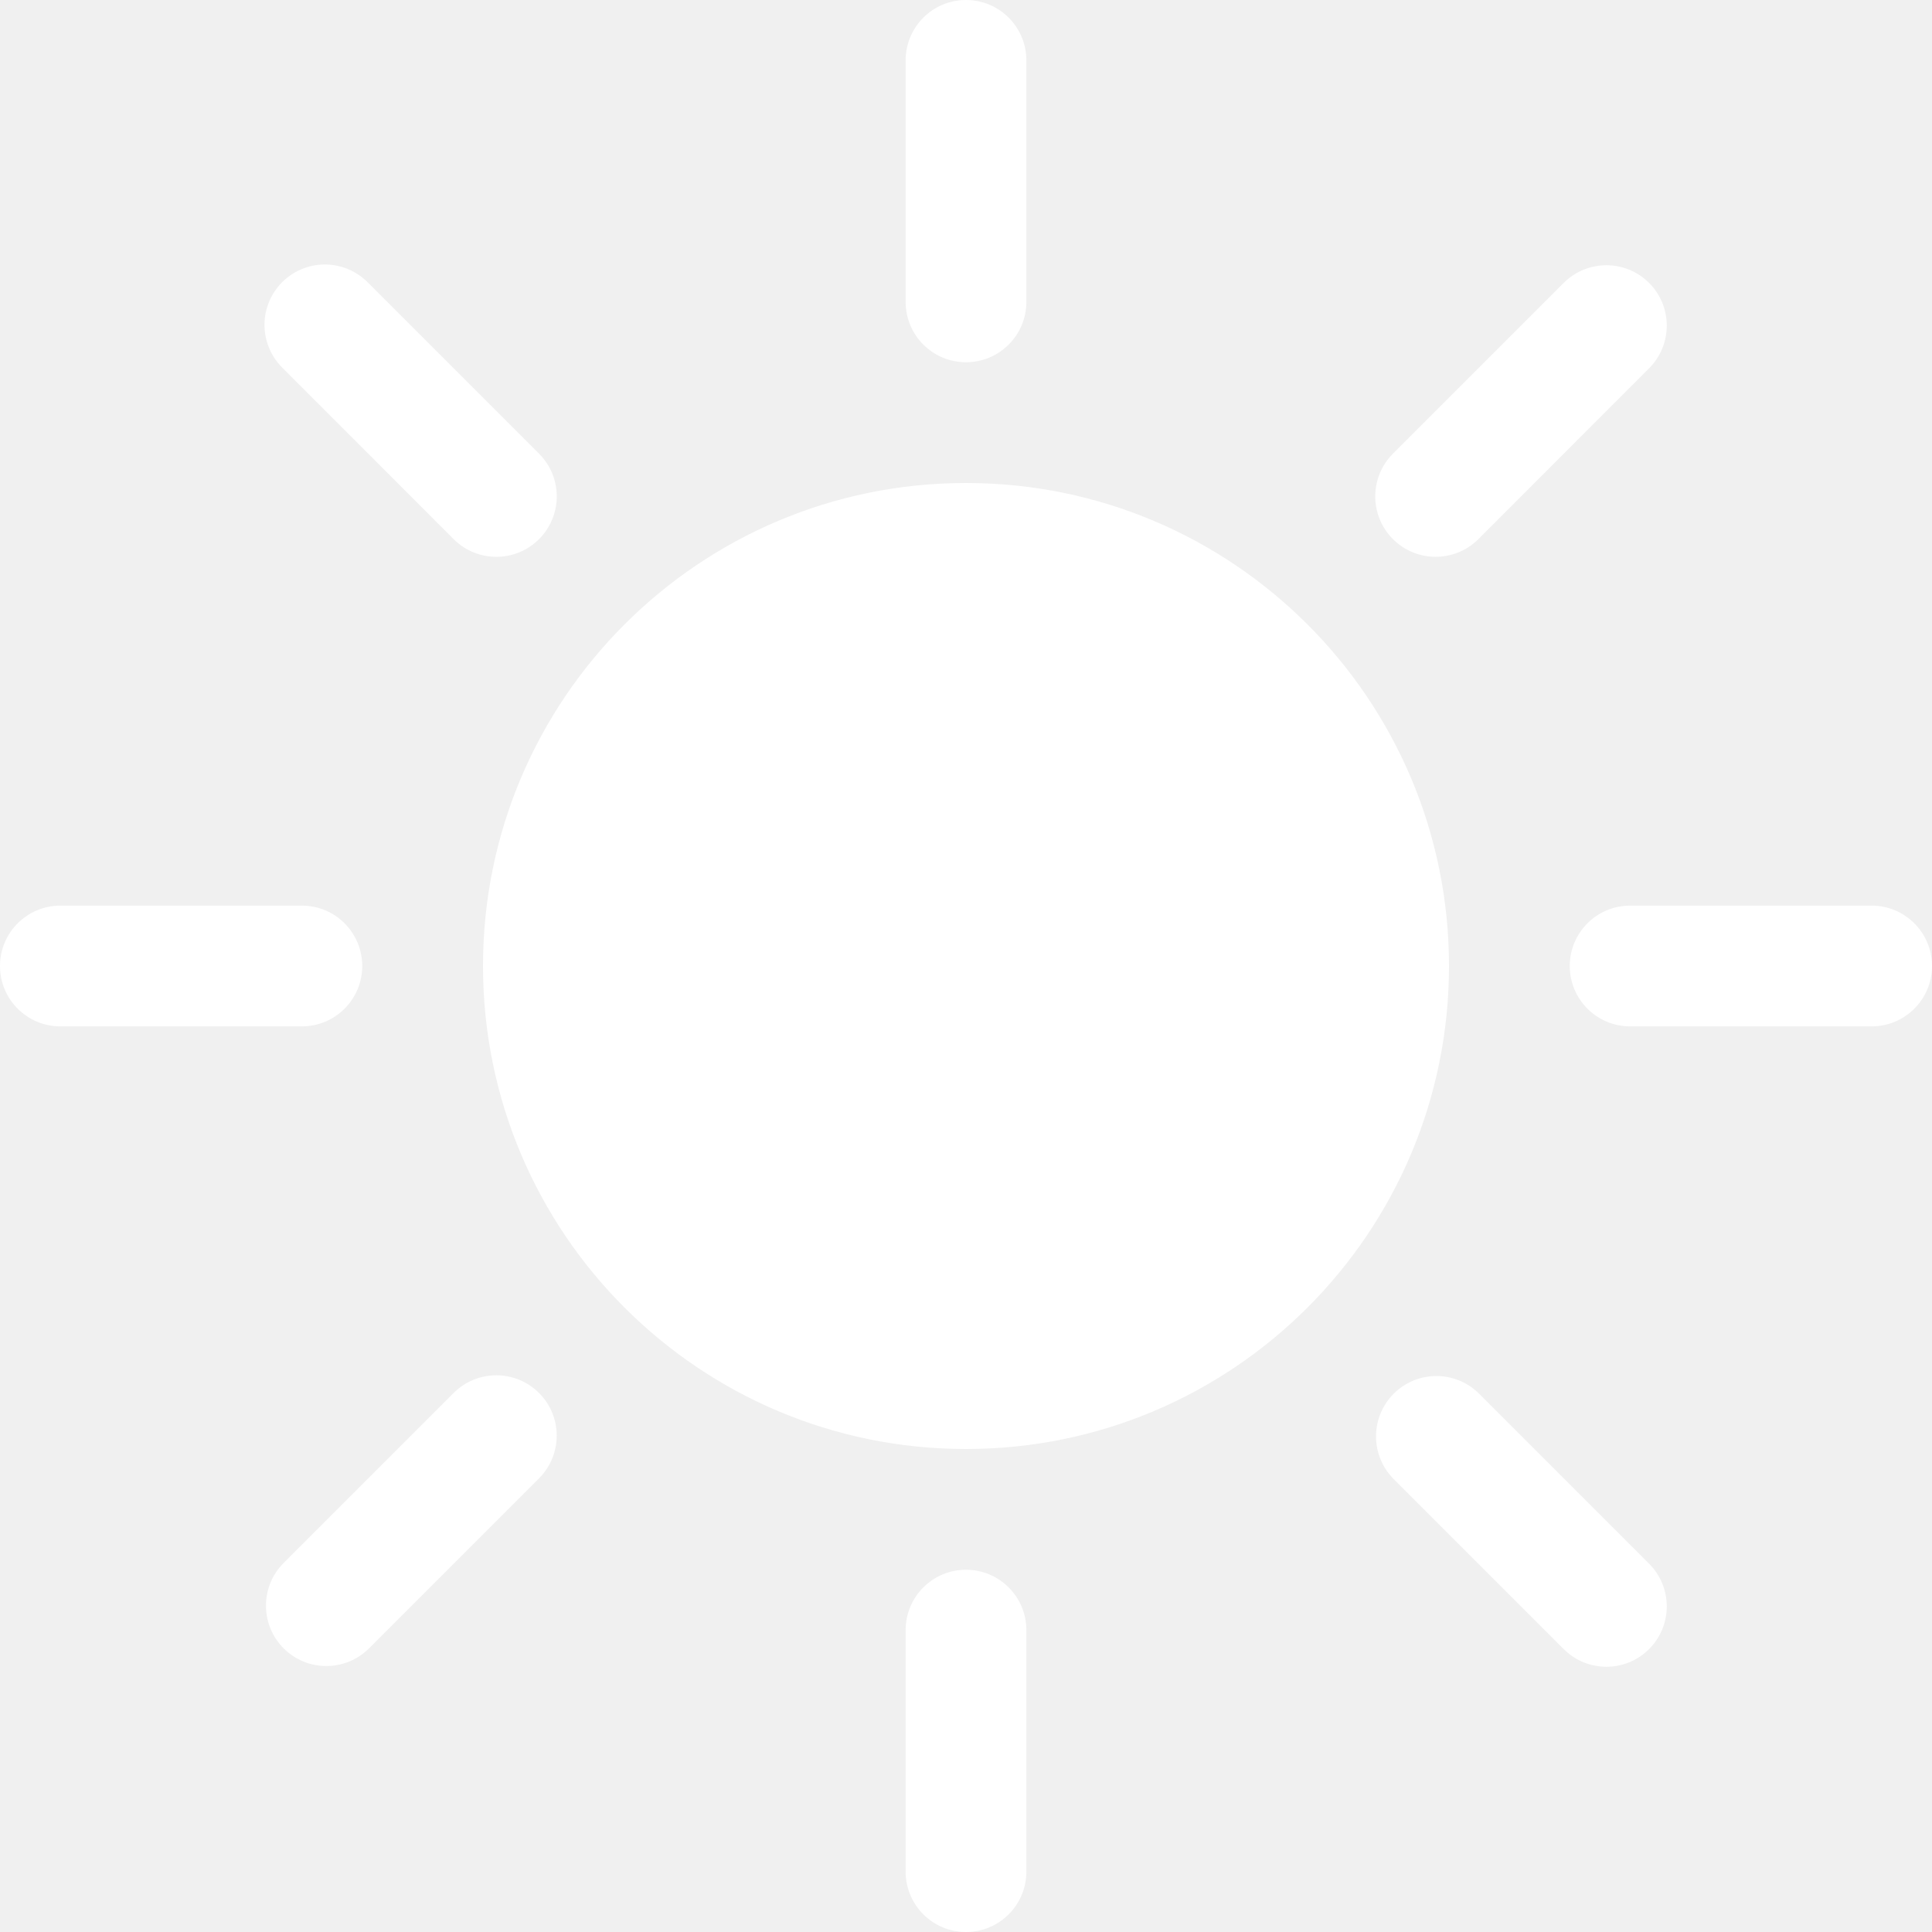
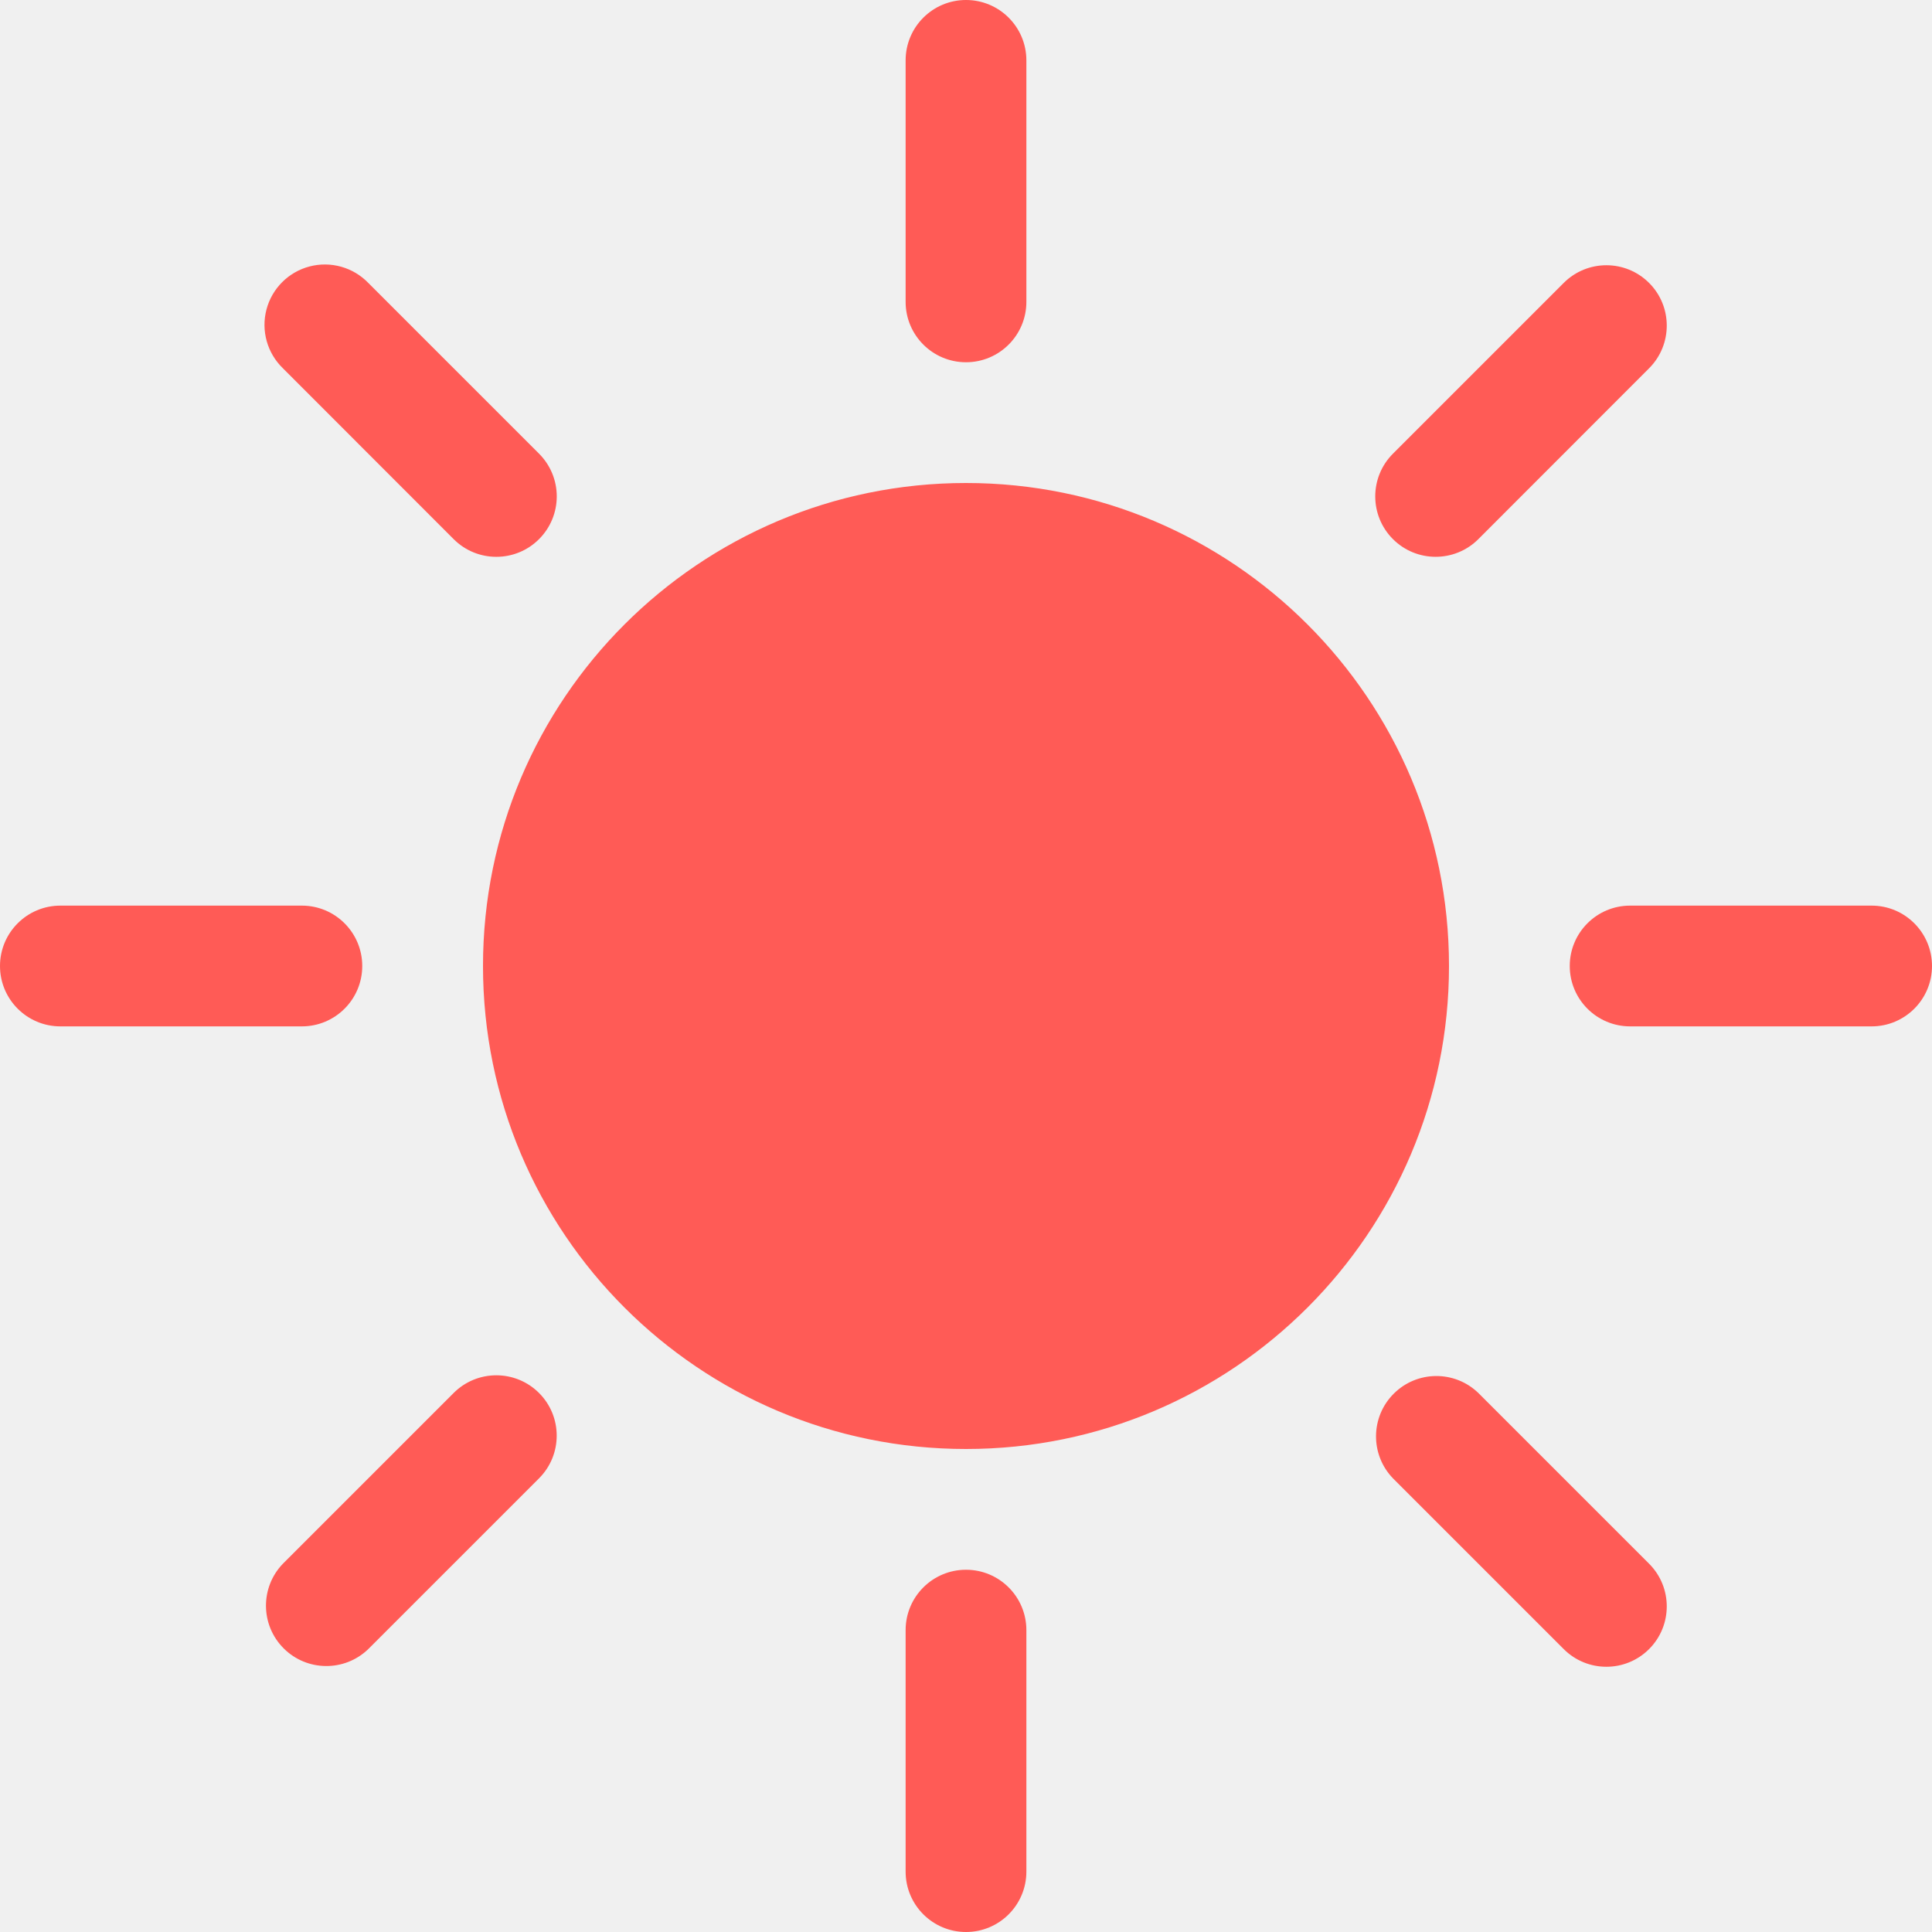
- <svg xmlns="http://www.w3.org/2000/svg" width="16" height="16" fill="#FFFFFF" class="bi bi-brightness-high-fill" viewBox="0 0 16 16">
+ <svg xmlns="http://www.w3.org/2000/svg" width="16" height="16" fill="#FF5B56" class="bi bi-brightness-high-fill" viewBox="0 0 16 16">
  <path d="M12 8a4 4 0 1 1-8 0 4 4 0 0 1 8 0M8 0a.5.5 0 0 1 .5.5v2a.5.5 0 0 1-1 0v-2A.5.5 0 0 1 8 0m0 13a.5.5 0 0 1 .5.5v2a.5.5 0 0 1-1 0v-2A.5.5 0 0 1 8 13m8-5a.5.5 0 0 1-.5.5h-2a.5.5 0 0 1 0-1h2a.5.5 0 0 1 .5.5M3 8a.5.5 0 0 1-.5.5h-2a.5.5 0 0 1 0-1h2A.5.5 0 0 1 3 8m10.657-5.657a.5.5 0 0 1 0 .707l-1.414 1.415a.5.5 0 1 1-.707-.708l1.414-1.414a.5.5 0 0 1 .707 0m-9.193 9.193a.5.5 0 0 1 0 .707L3.05 13.657a.5.5 0 0 1-.707-.707l1.414-1.414a.5.5 0 0 1 .707 0m9.193 2.121a.5.5 0 0 1-.707 0l-1.414-1.414a.5.5 0 0 1 .707-.707l1.414 1.414a.5.5 0 0 1 0 .707M4.464 4.465a.5.5 0 0 1-.707 0L2.343 3.05a.5.5 0 1 1 .707-.707l1.414 1.414a.5.5 0 0 1 0 .708" />
</svg>
